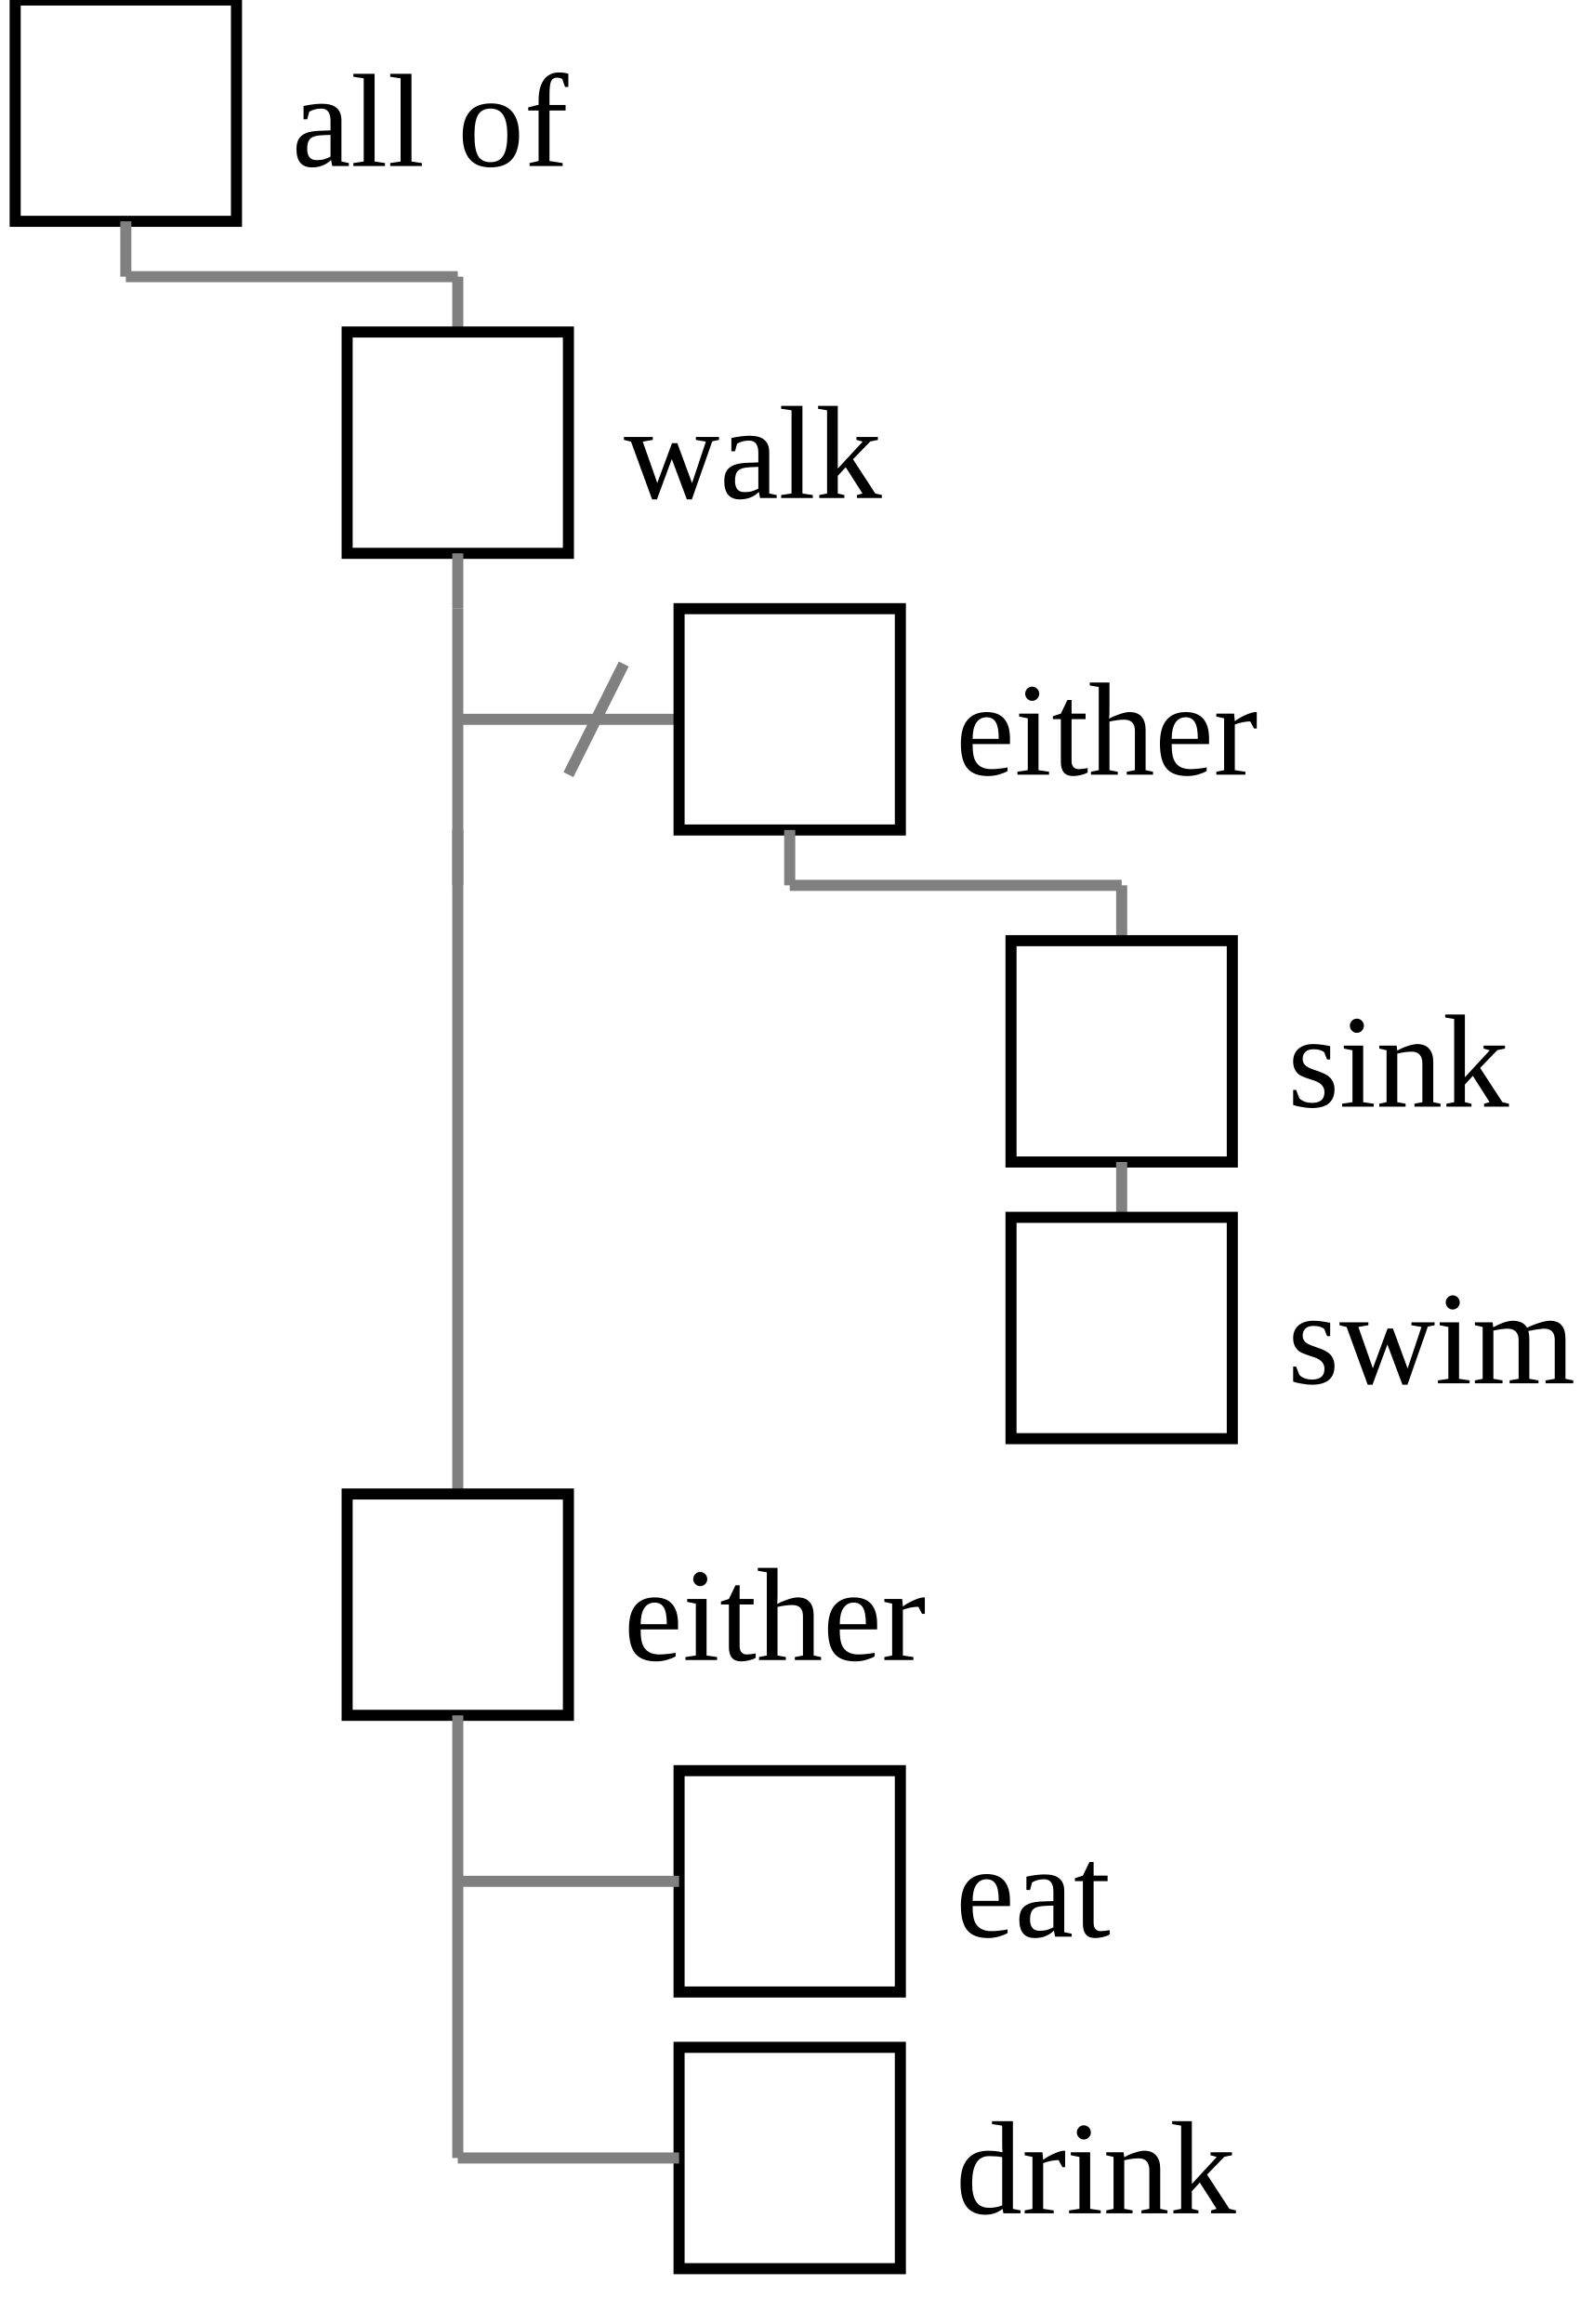
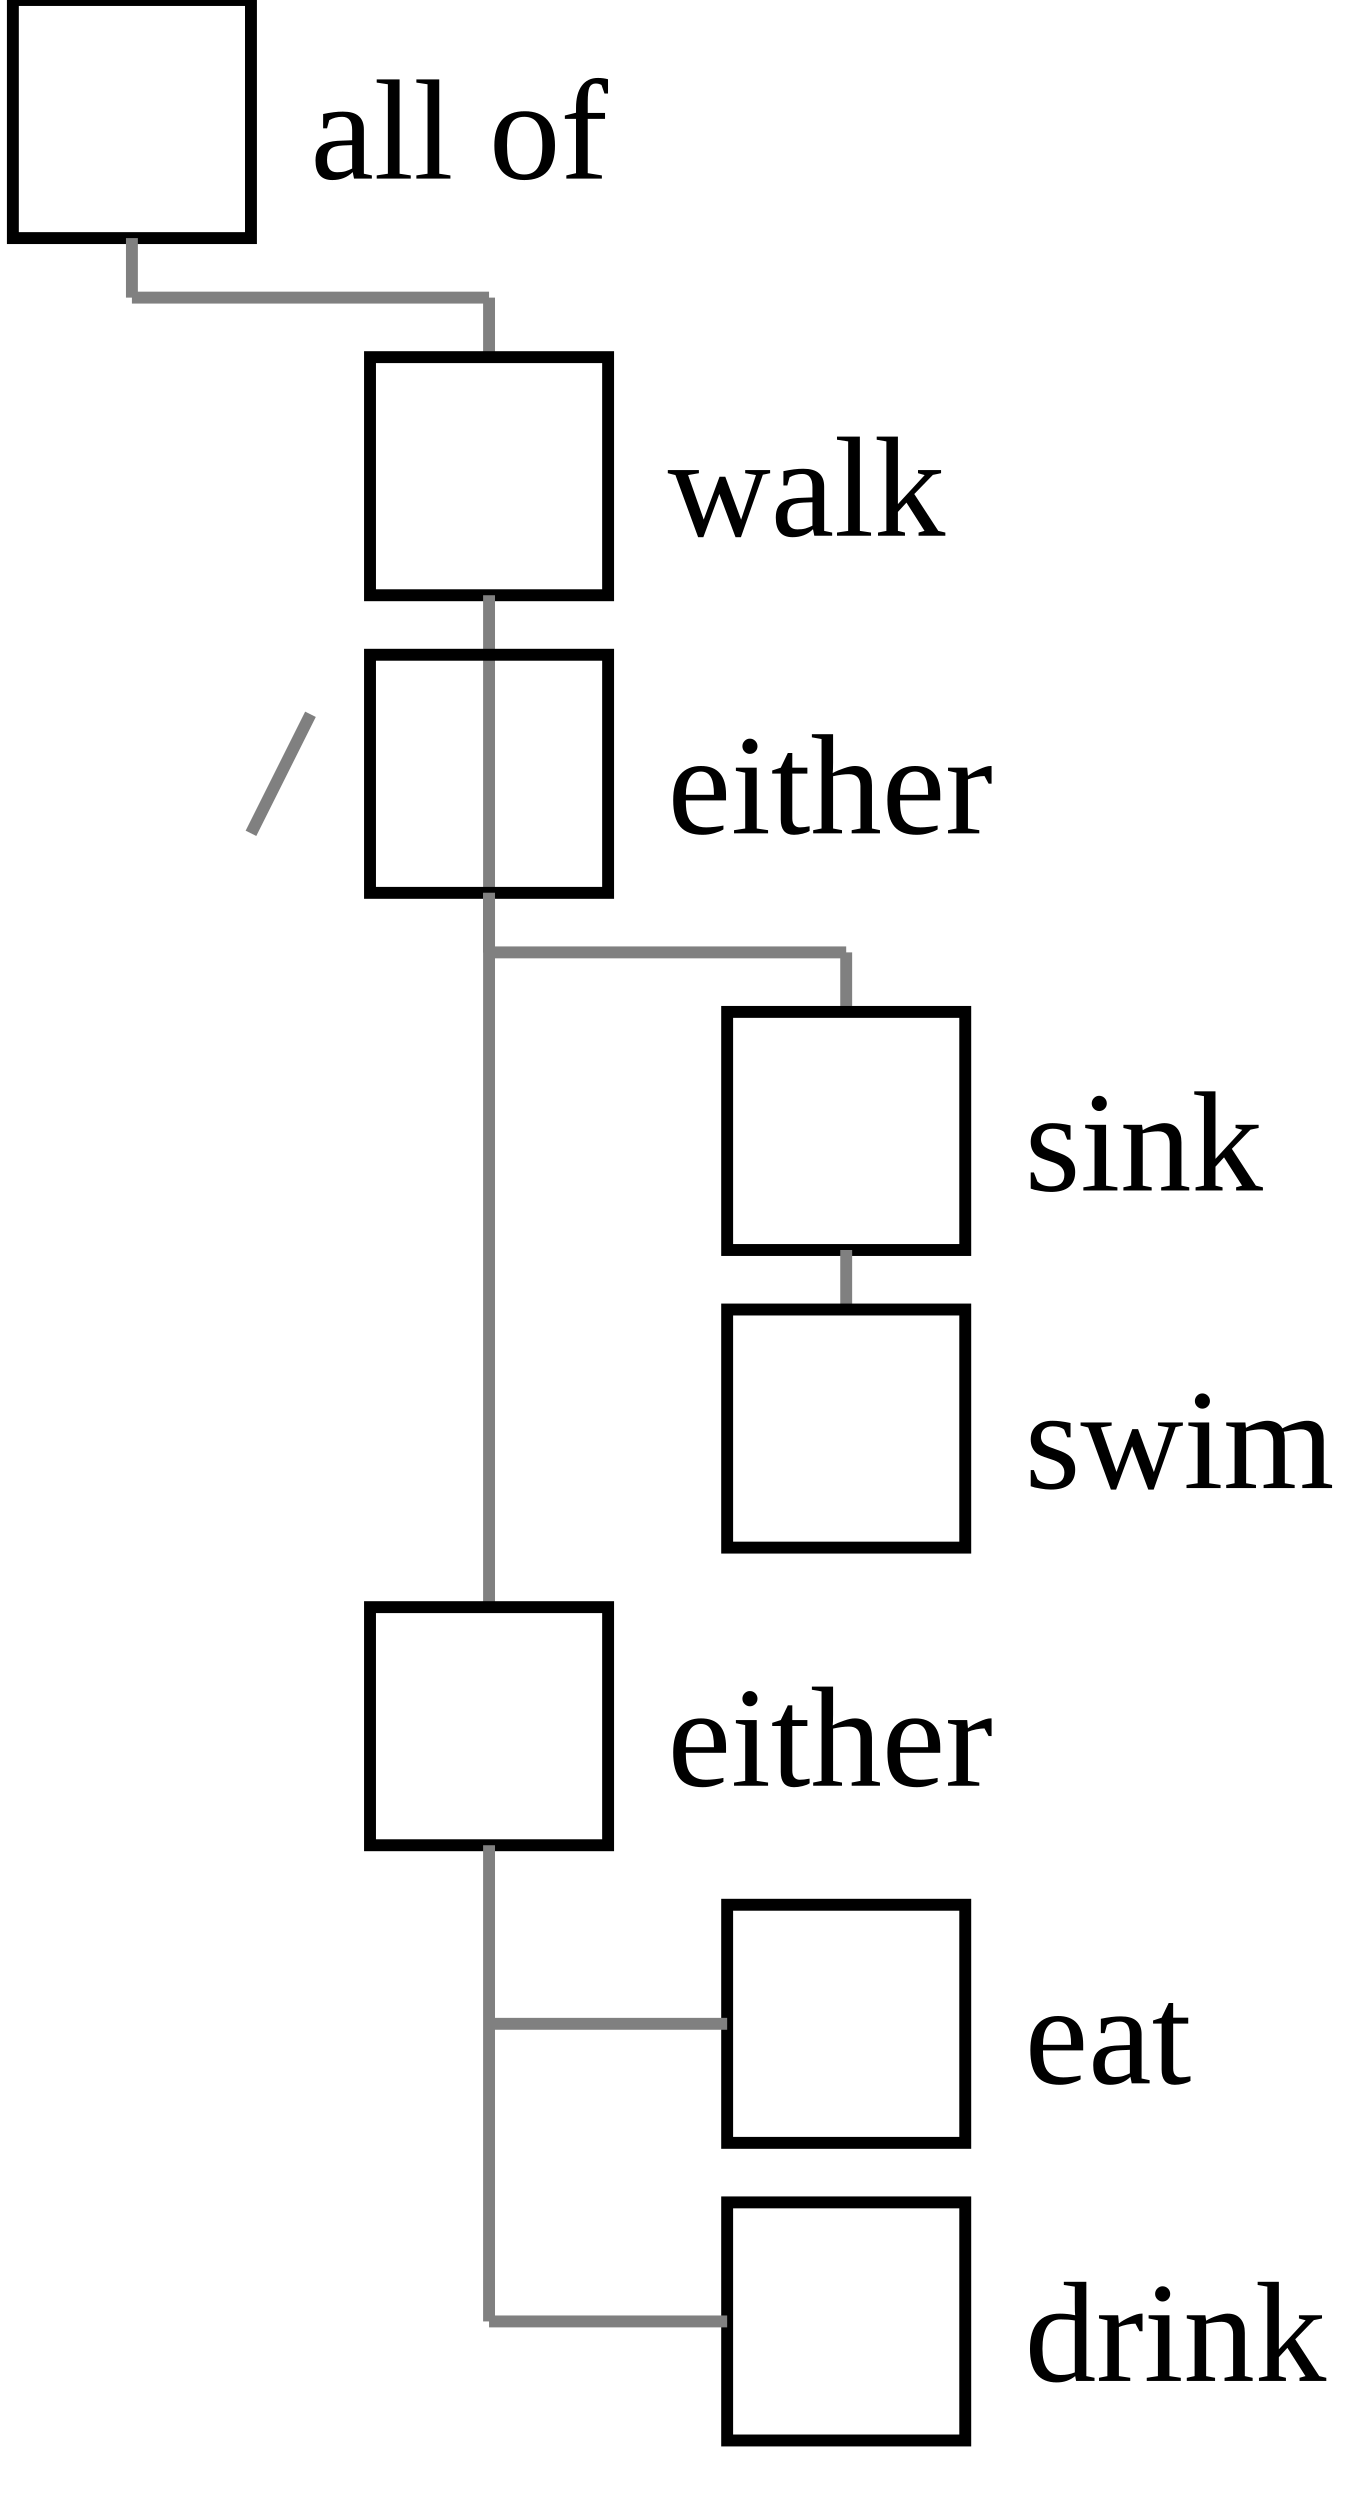
<svg xmlns="http://www.w3.org/2000/svg" height="210.0" version="1.11.1">
  <g>
    <g>
      <rect height="20.0" width="20.0" stroke="black" fill="none" x="0.0" y="0.0" />
      <text x="25.0" y="15.0">all of</text>
    </g>
    <line x2="10.0" y1="20.0" stroke="grey" y2="25.0" x1="10.0" />
    <line x2="40.0" y1="25.0" stroke="grey" y2="25.0" x1="10.0" />
    <line x2="40.0" y1="25.0" stroke="grey" y2="30.0" x1="40.0" />
    <g transform="translate(30 30)">
      <g>
        <rect height="20.0" width="20.0" stroke="black" fill="none" x="0.0" y="0.0" />
        <text x="25.0" y="15.0">walk</text>
      </g>
      <line x2="10.0" y1="20.0" stroke="grey" y2="25.0" x1="10.0" />
      <g transform="translate(0 25)">
        <g>
-           <line x2="20.0" y1="5.0" stroke="grey" y2="15.0" x1="25.0" />
+           <line x2="-10.0" y1="5.0" stroke="grey" y2="15.0" x1="-5.0" />
          <line x2="10.0" y1="0.0" stroke="grey" y2="25.0" x1="10.0" />
-           <line x2="30.0" y1="10.0" stroke="grey" y2="10.0" x1="10.0" />
-           <g transform="translate(30 0)">
+           <g transform="translate(0 0)">
            <g>
              <rect height="20.0" width="20.0" stroke="black" fill="none" x="0.0" y="0.0" />
              <text x="25.0" y="15.0">either</text>
            </g>
            <line x2="10.0" y1="20.0" stroke="grey" y2="25.0" x1="10.0" />
            <line x2="40.0" y1="25.0" stroke="grey" y2="25.0" x1="10.0" />
            <line x2="40.0" y1="25.0" stroke="grey" y2="30.0" x1="40.0" />
            <g transform="translate(30 30)">
              <g>
                <rect height="20.0" width="20.0" stroke="black" fill="none" x="0.0" y="0.0" />
                <text x="25.0" y="15.0">sink</text>
              </g>
              <line x2="10.0" y1="20.0" stroke="grey" y2="25.0" x1="10.0" />
              <g transform="translate(0 25)">
                <rect height="20.0" width="20.0" stroke="black" fill="none" x="0.0" y="0.0" />
                <text x="25.0" y="15.0">swim</text>
              </g>
            </g>
          </g>
        </g>
        <line x2="10.0" y1="20.0" stroke="grey" y2="80.0" x1="10.0" />
        <g transform="translate(0 80)">
          <g>
            <rect height="20.0" width="20.0" stroke="black" fill="none" x="0.0" y="0.0" />
            <text x="25.0" y="15.0">either</text>
          </g>
          <line x2="10.0" y1="20.0" stroke="grey" y2="60.0" x1="10.0" />
          <g transform="translate(30 25)">
            <g>
              <rect height="20.0" width="20.0" stroke="black" fill="none" x="0.0" y="0.0" />
              <text x="25.0" y="15.0">eat</text>
            </g>
            <line x2="0.0" y1="10.0" stroke="grey" y2="10.0" x1="-20.0" />
            <g transform="translate(0 25)">
              <g>
                <rect height="20.0" width="20.0" stroke="black" fill="none" x="0.0" y="0.0" />
                <text x="25.0" y="15.0">drink</text>
              </g>
              <line x2="0.0" y1="10.0" stroke="grey" y2="10.0" x1="-20.0" />
            </g>
          </g>
        </g>
      </g>
    </g>
  </g>
</svg>
